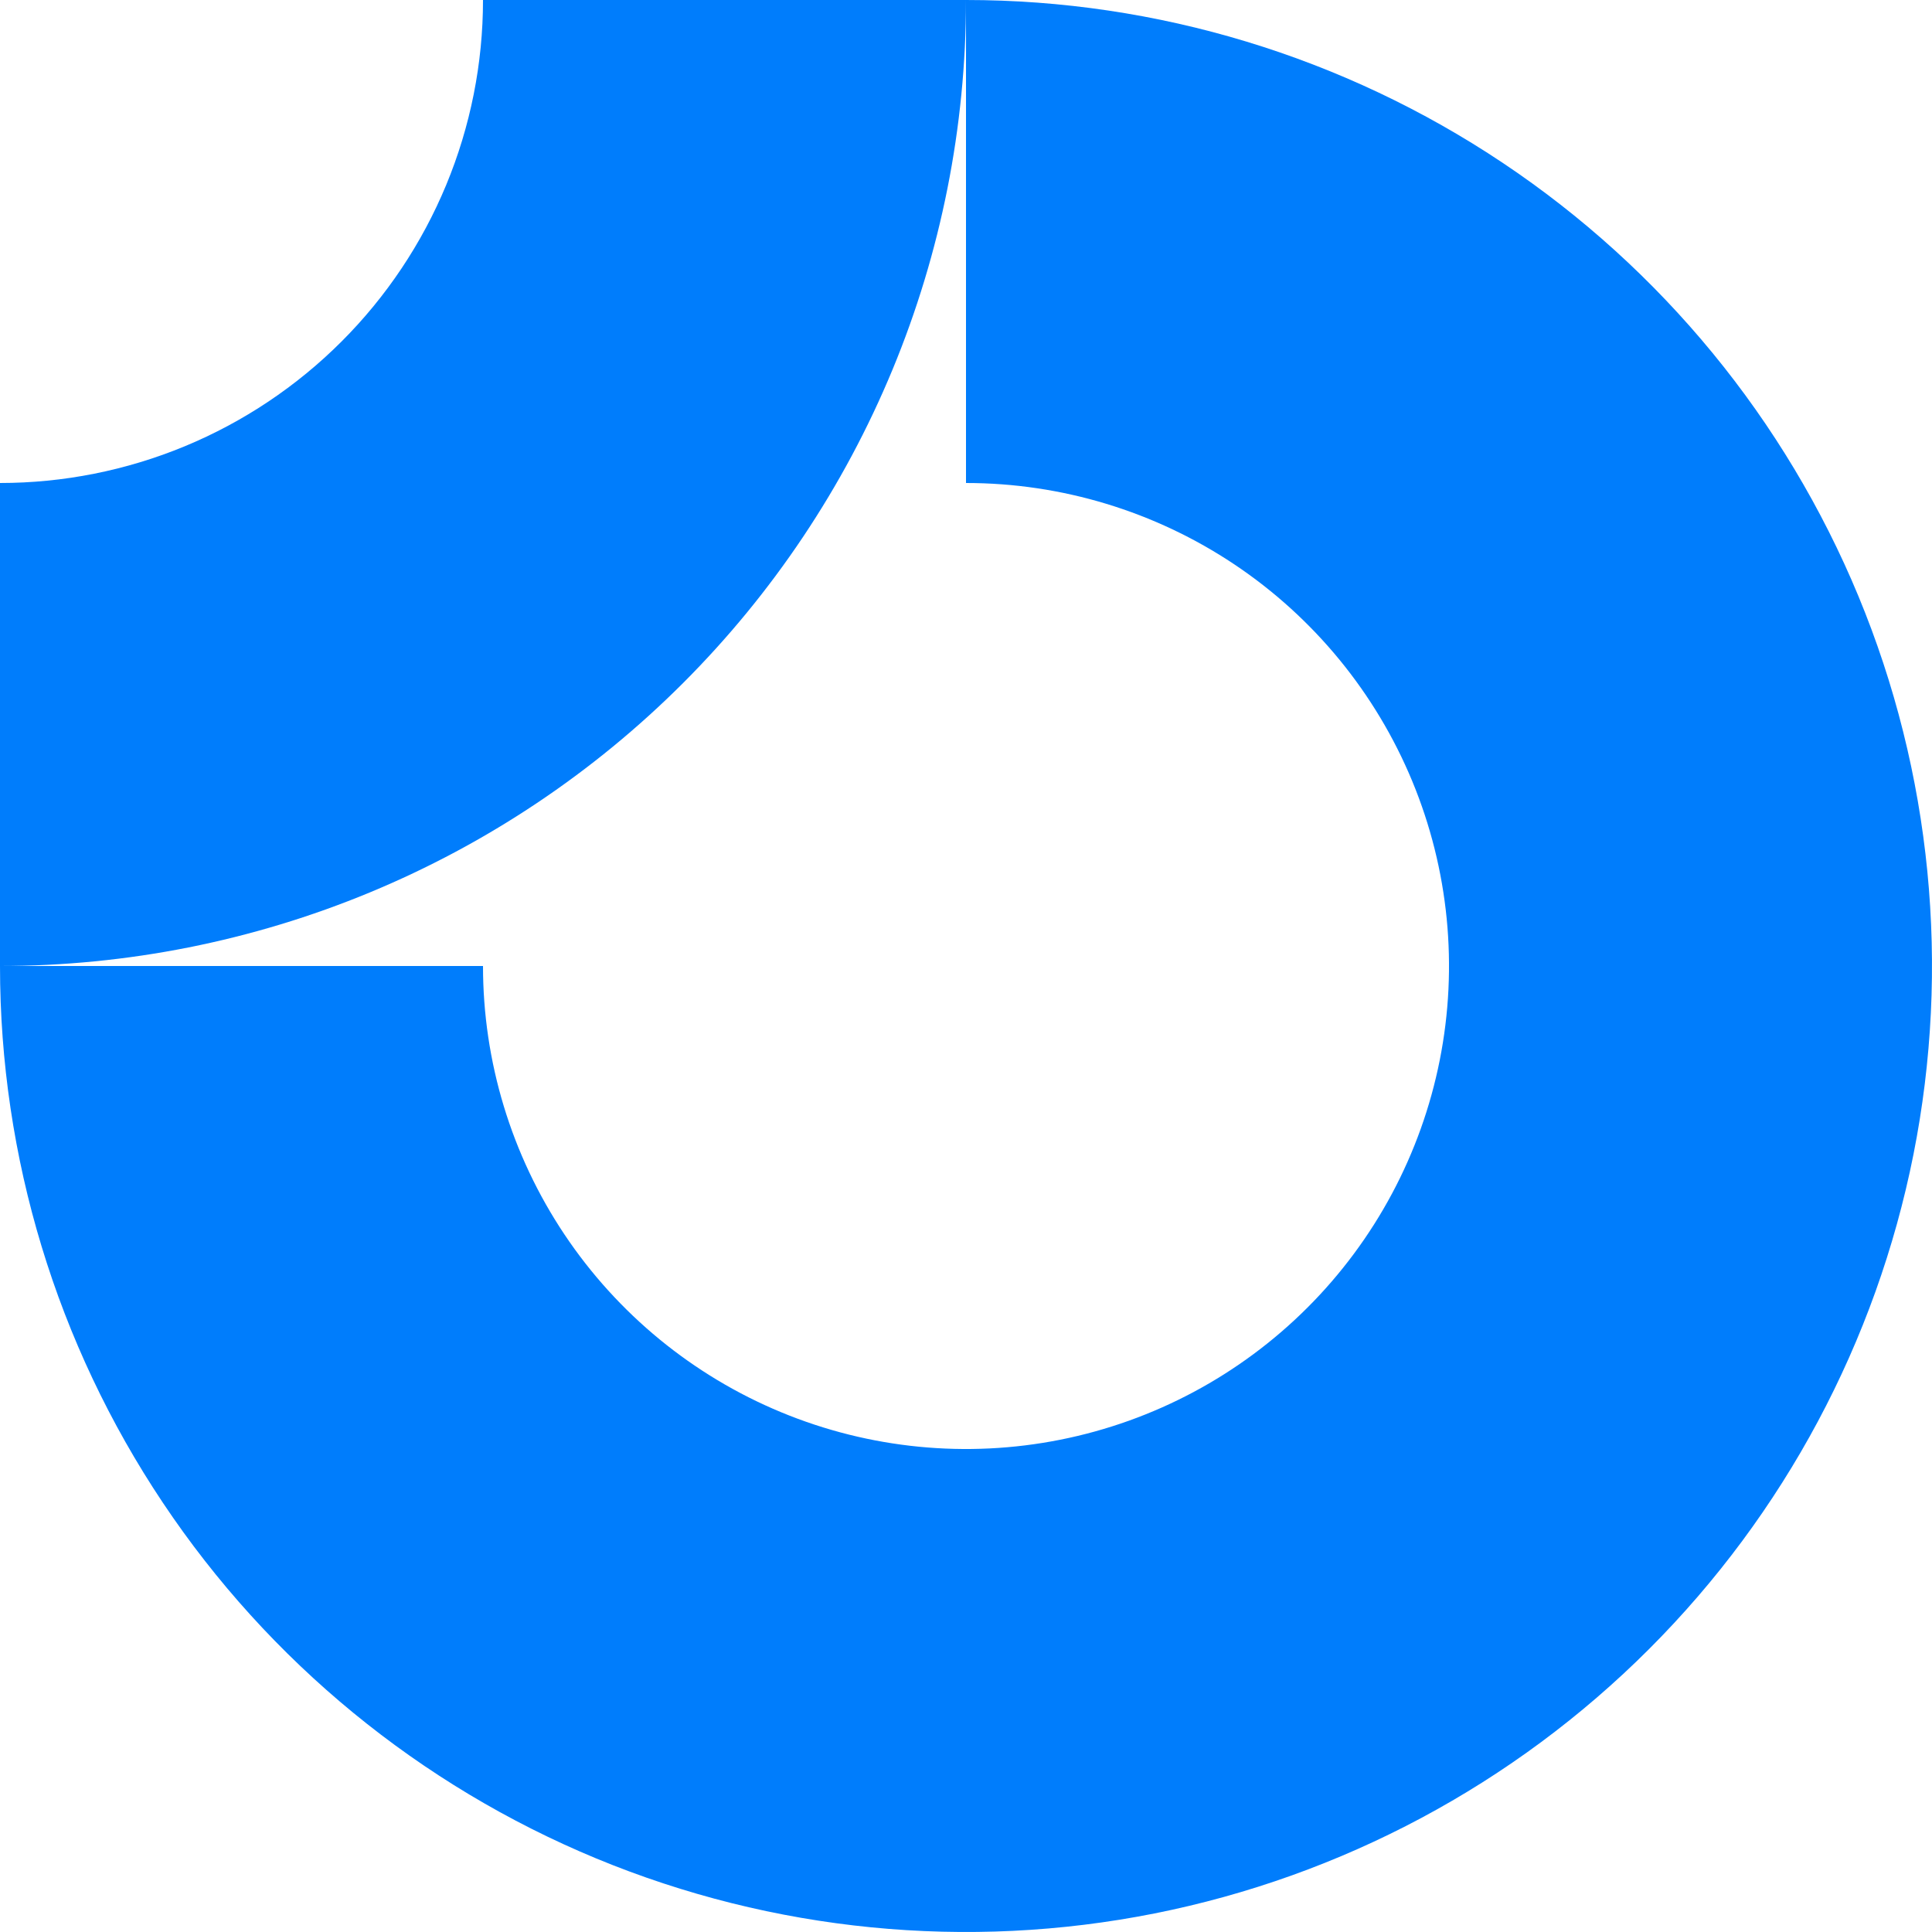
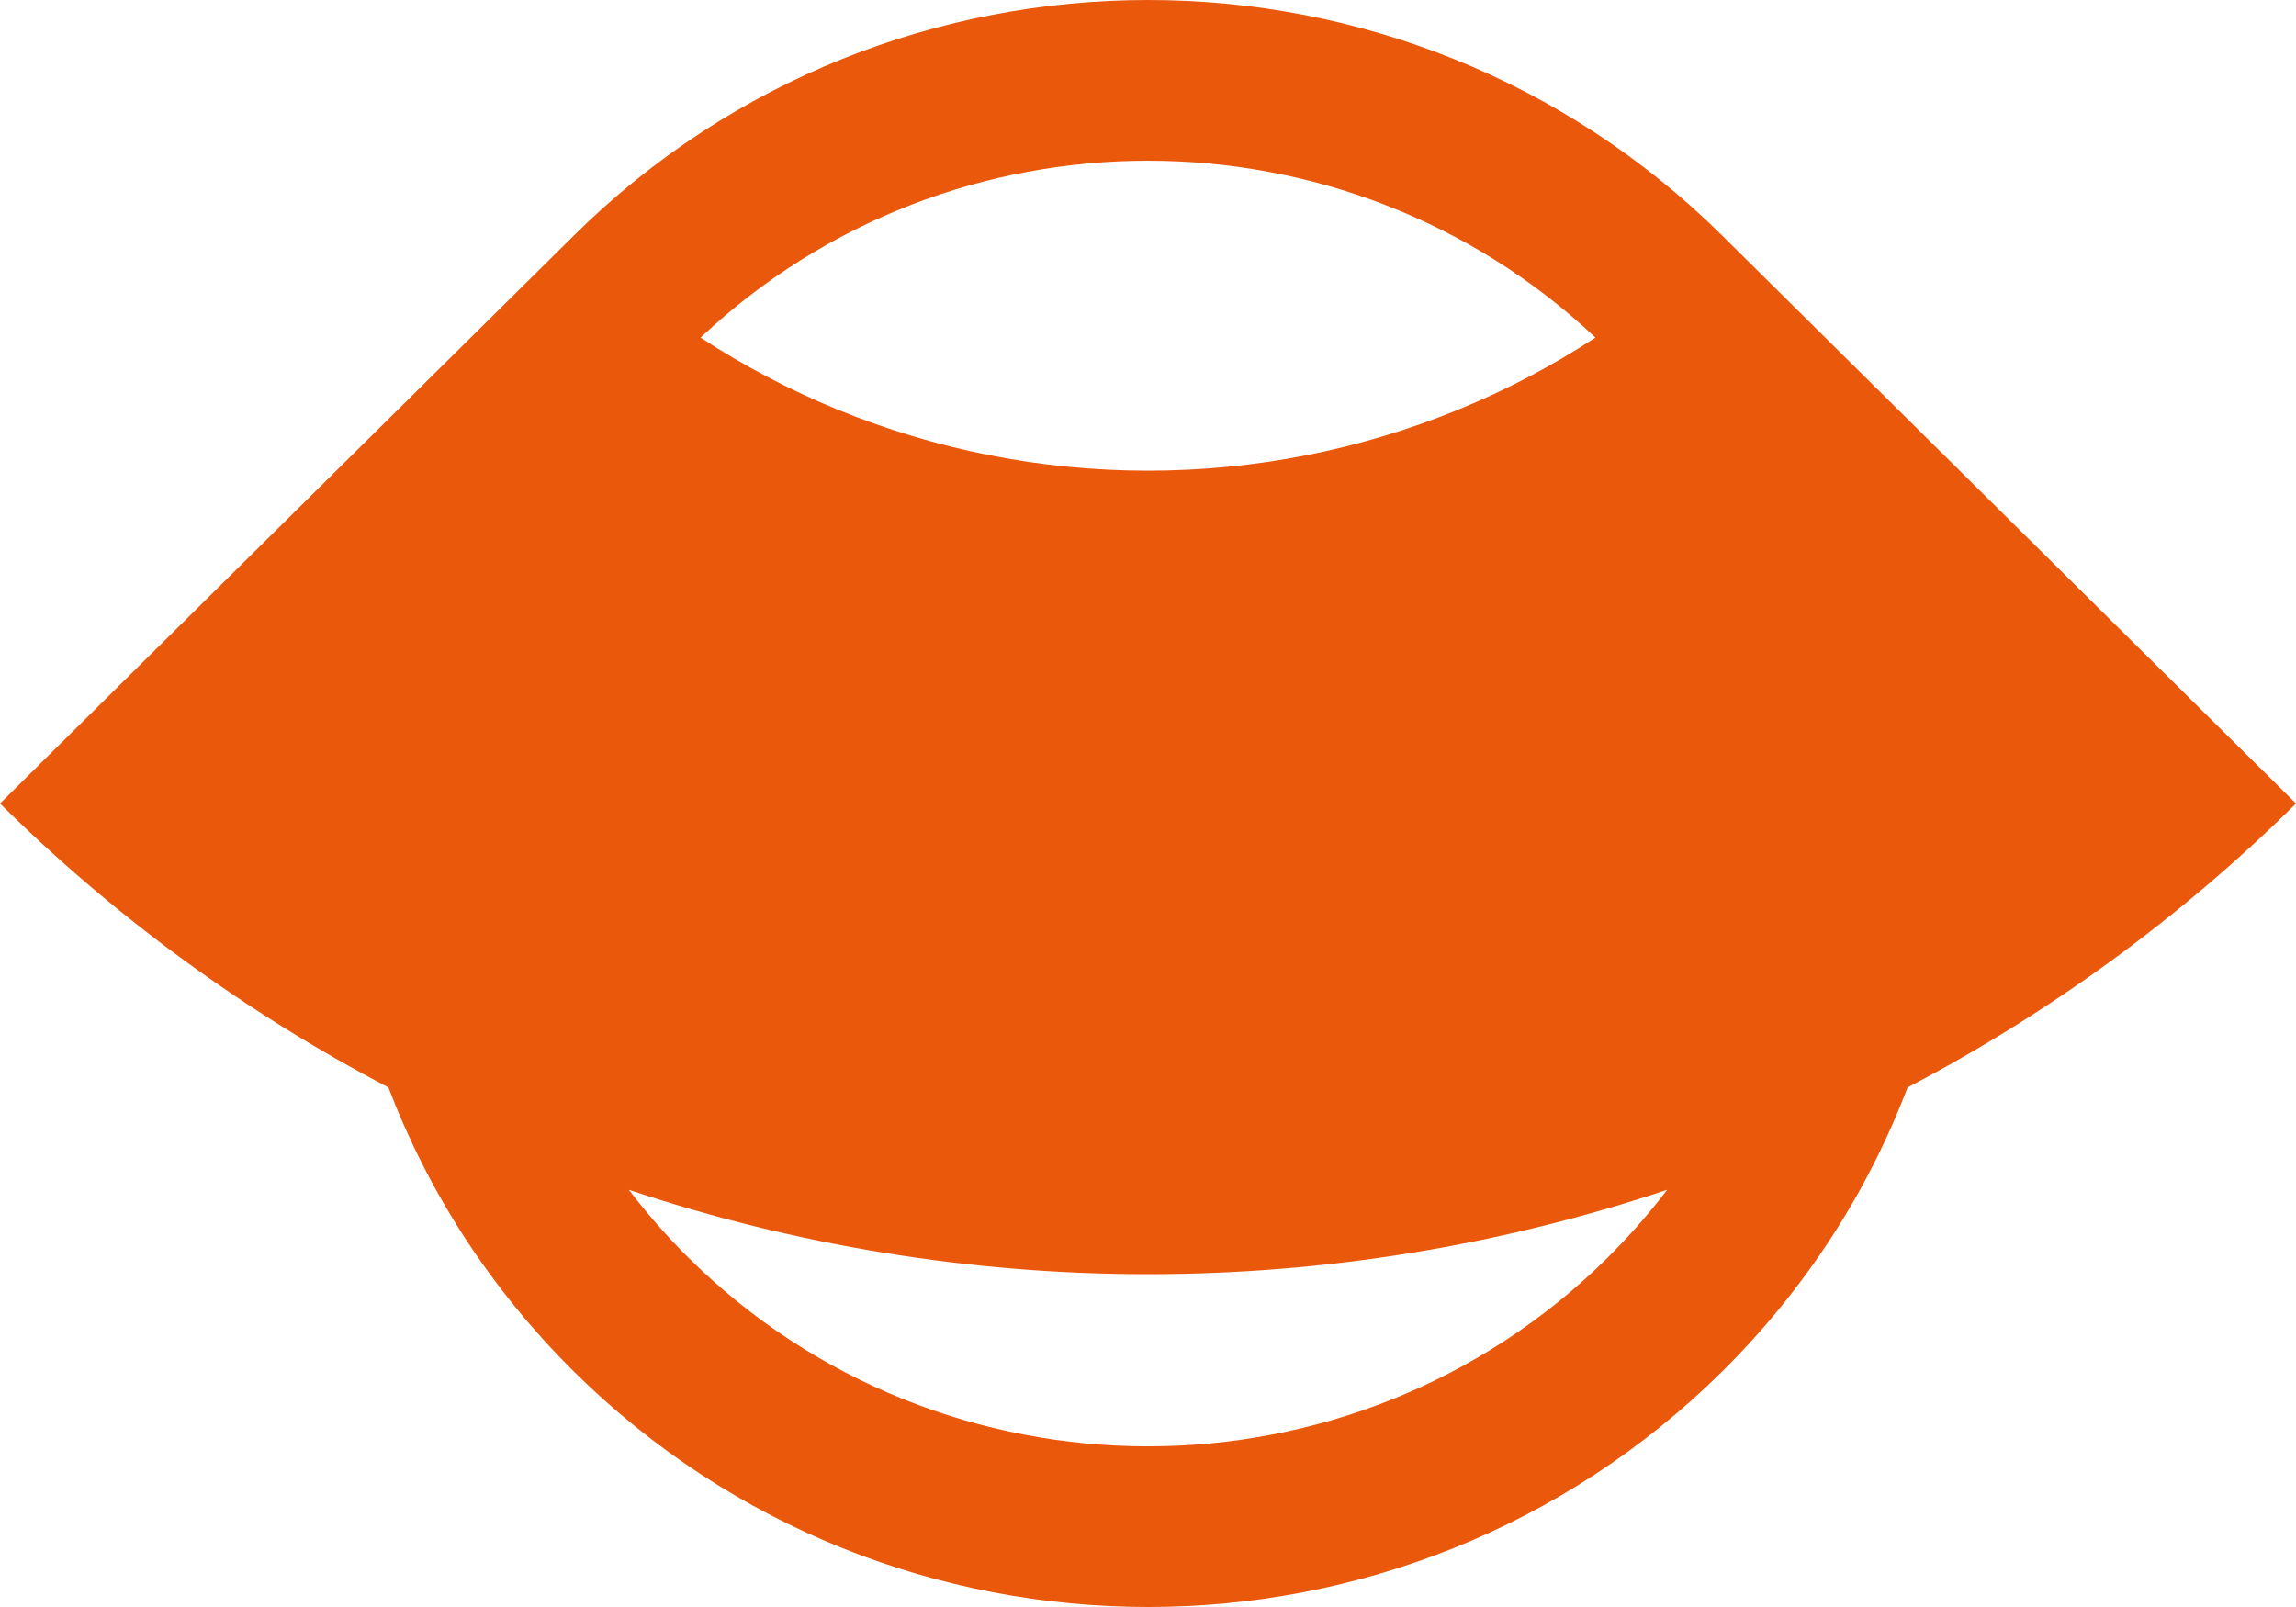
- <svg xmlns="http://www.w3.org/2000/svg" id="logo-86" width="40" height="40" viewBox="0 0 40 40" fill="none">
-   <path class="ccustom" fill-rule="evenodd" clip-rule="evenodd" d="M25.556 11.685C23.911 10.586 21.978 10 20 10V0C23.956 0 27.822 1.173 31.111 3.371C34.4 5.568 36.964 8.692 38.478 12.346C39.991 16.001 40.387 20.022 39.616 23.902C38.844 27.781 36.939 31.345 34.142 34.142C31.345 36.939 27.781 38.844 23.902 39.616C20.022 40.387 16.001 39.991 12.346 38.478C8.692 36.964 5.568 34.4 3.371 31.111C1.173 27.822 0 23.956 0 20H10C10 21.978 10.586 23.911 11.685 25.556C12.784 27.2 14.346 28.482 16.173 29.239C18 29.996 20.011 30.194 21.951 29.808C23.891 29.422 25.672 28.47 27.071 27.071C28.47 25.672 29.422 23.891 29.808 21.951C30.194 20.011 29.996 18 29.239 16.173C28.482 14.346 27.2 12.784 25.556 11.685Z" fill="#007DFC" />
-   <path class="ccustom" fill-rule="evenodd" clip-rule="evenodd" d="M10 5.16562e-07C10 1.313 9.741 2.614 9.239 3.827C8.736 5.04 8 6.142 7.071 7.071C6.142 8 5.04 8.736 3.827 9.239C2.614 9.741 1.313 10 5.4439e-06 10L5.00679e-06 20C2.626 20 5.227 19.483 7.654 18.478C10.08 17.473 12.285 15.999 14.142 14.142C15.999 12.285 17.473 10.08 18.478 7.654C19.483 5.227 20 2.626 20 -3.81469e-06L10 5.16562e-07Z" fill="#007DFC" />
+ <svg xmlns="http://www.w3.org/2000/svg" id="logo-84" width="40" height="28" viewBox="0 0 40 28" fill="none">
+   <path class="ccustom" fill-rule="evenodd" clip-rule="evenodd" d="M9.986 4.115L0 14C1.997 15.977 4.279 17.644 6.767 18.947C7.454 20.753 8.532 22.446 10 23.899C15.523 29.367 24.477 29.367 30 23.899C31.468 22.446 32.546 20.753 33.233 18.947C35.721 17.644 38.003 15.977 40 14L30.022 4.123C30.015 4.115 30.008 4.108 30 4.101C24.477 -1.367 15.523 -1.367 10 4.101C9.995 4.105 9.991 4.11 9.986 4.115ZM29.044 20.731C26.134 21.703 23.08 22.201 20 22.201C16.92 22.201 13.866 21.703 10.956 20.731C11.271 21.145 11.619 21.542 12 21.92C16.418 26.294 23.582 26.294 28 21.92C28.381 21.542 28.729 21.145 29.044 20.731ZM12.205 5.882C12.955 6.373 13.753 6.793 14.588 7.135C16.304 7.839 18.143 8.201 20 8.201C21.857 8.201 23.696 7.839 25.412 7.135C26.247 6.793 27.045 6.373 27.795 5.882C23.432 1.773 16.568 1.773 12.205 5.882Z" fill="rgb(234, 88, 12)" />
</svg>
